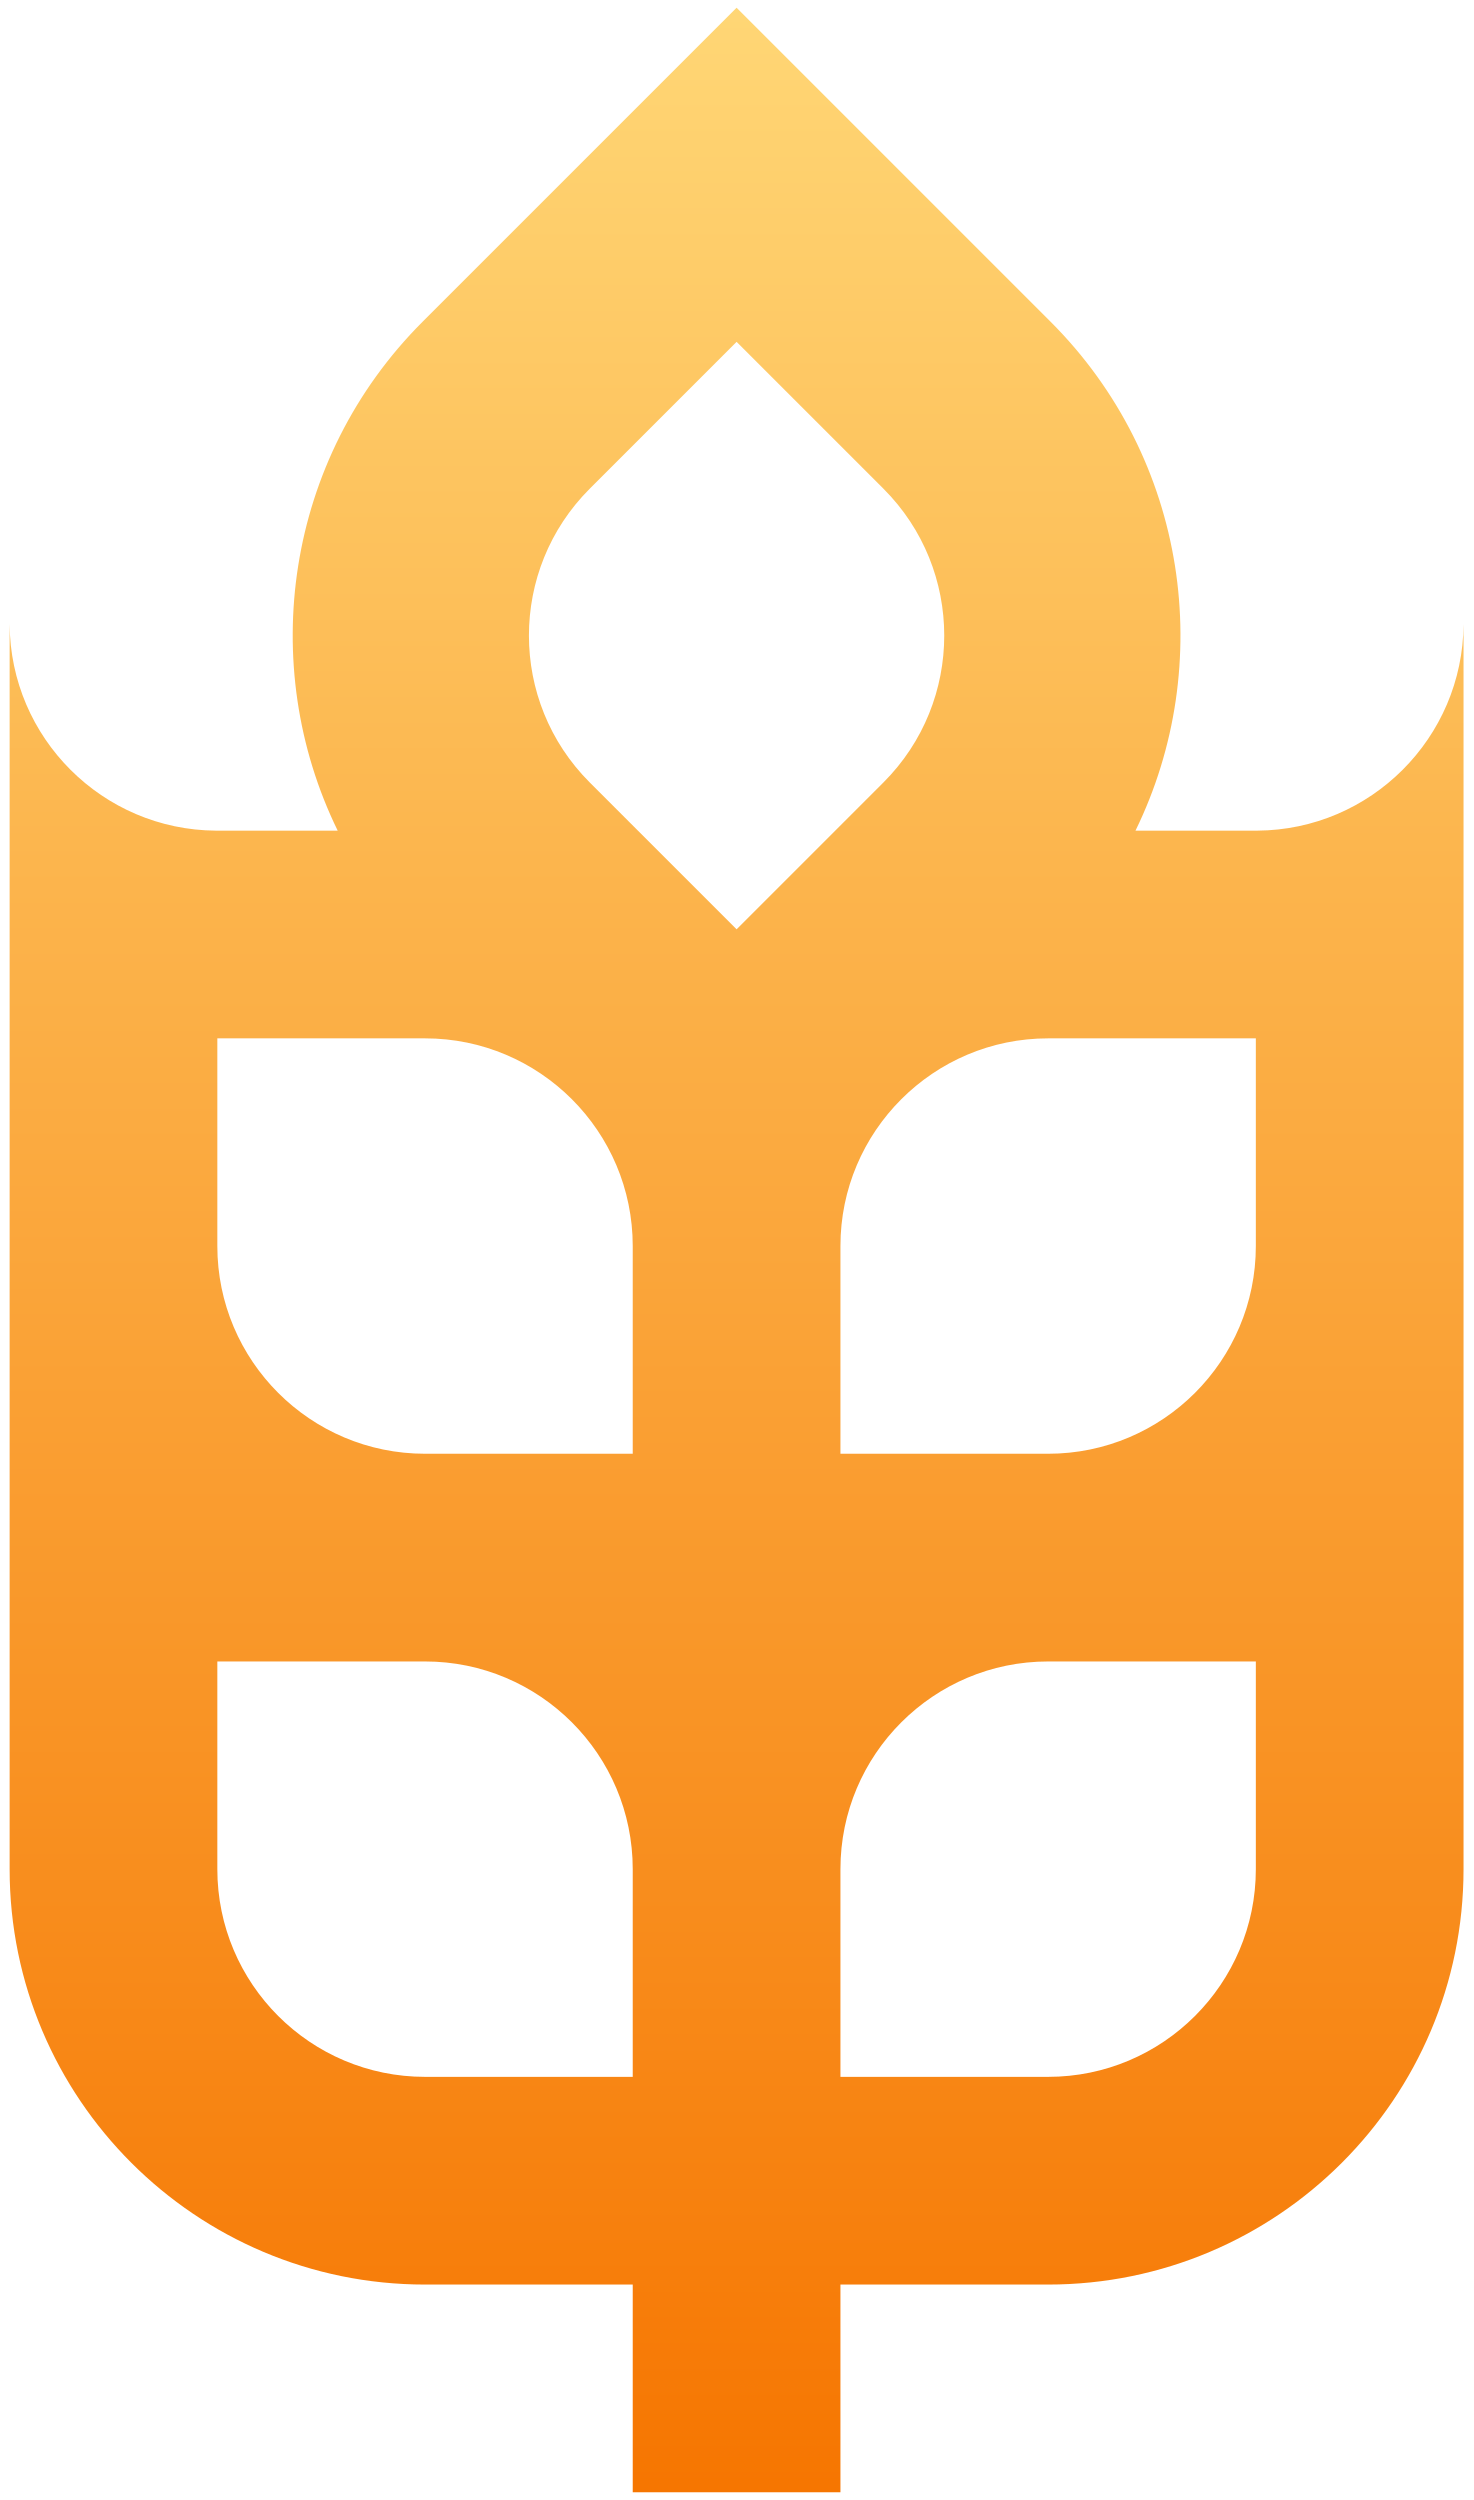
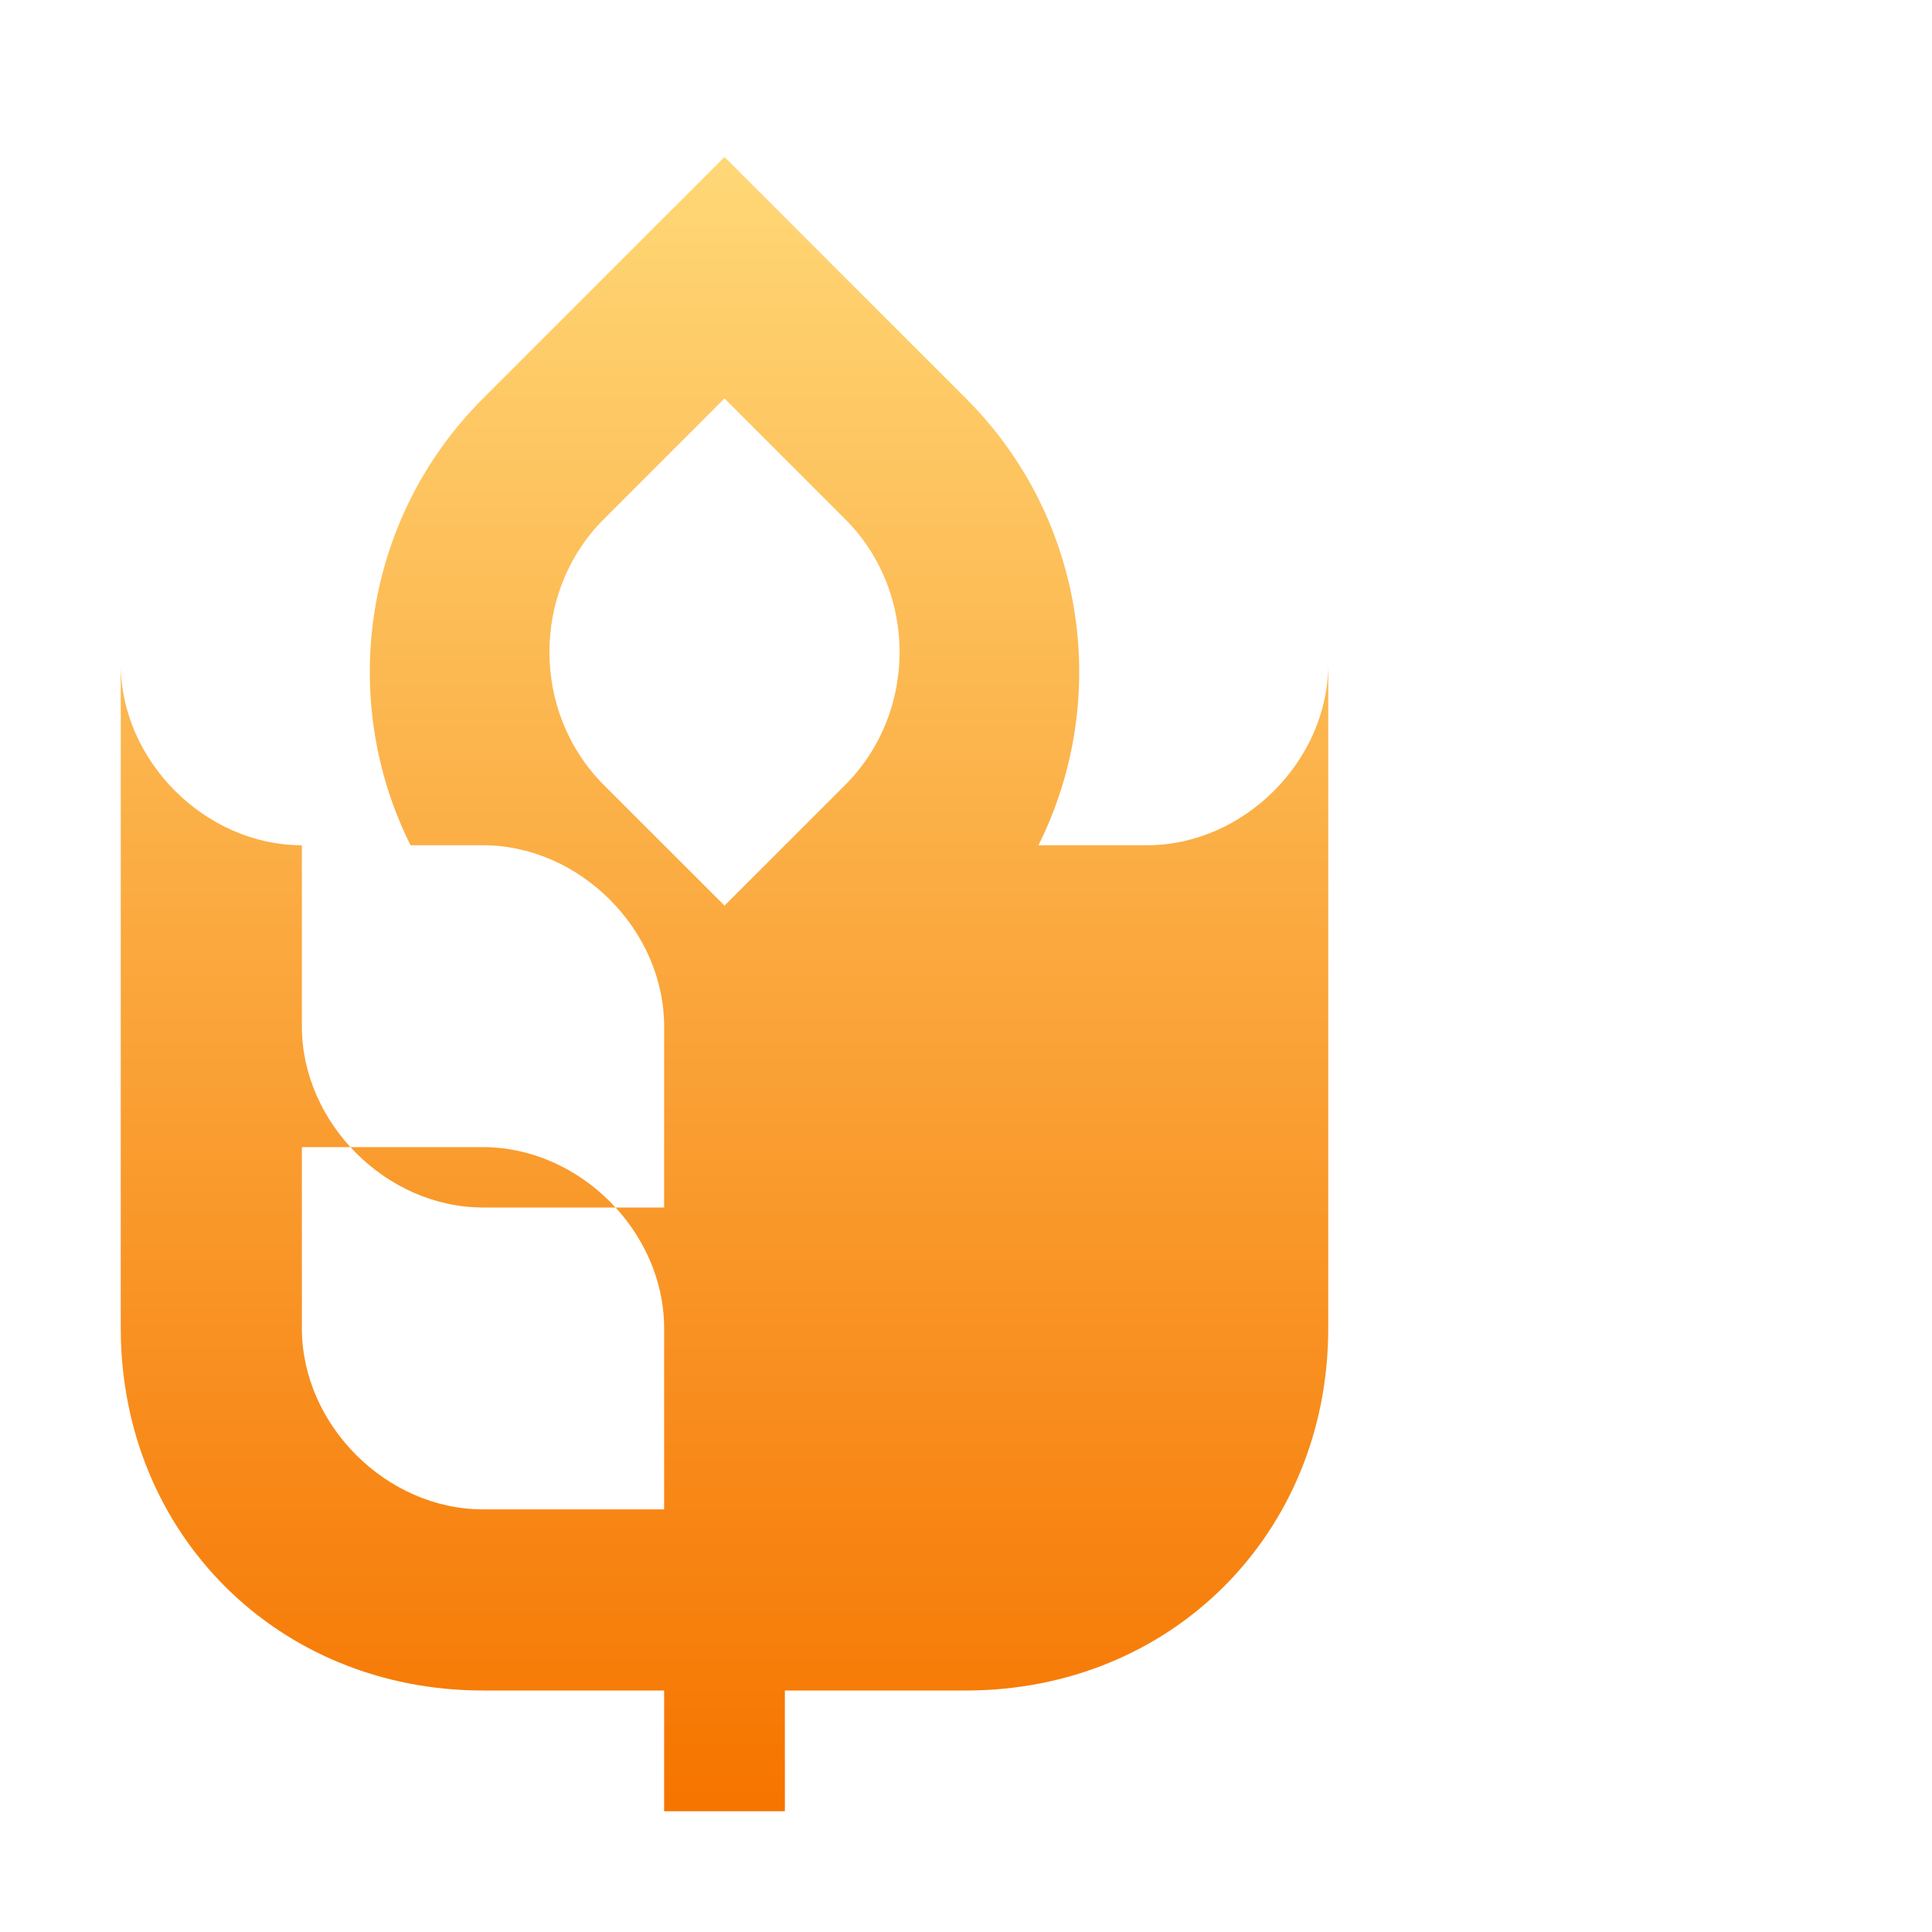
- <svg xmlns="http://www.w3.org/2000/svg" width="100%" height="100%" viewBox="0 0 132 224" version="1.1" xml:space="preserve" style="fill-rule:evenodd;clip-rule:evenodd;stroke-linejoin:round;stroke-miterlimit:2;">
-   <g transform="matrix(1,0,0,1,-1815,-113)">
-     <g transform="matrix(1.55094,0,0,1.55094,-913.734,0)">
-       <g transform="matrix(0.644769,0,0,0.644769,1638.17,-54.3573)">
-         <path d="M244.724,402.002L226.114,402.002C205.572,402.002 188.894,385.324 188.894,364.782L188.894,253.122L188.895,253.242C188.959,263.418 197.208,271.667 207.384,271.732L207.504,271.732L218.288,271.732C211.035,256.892 213.572,238.455 225.902,226.126L254.029,197.998C254.029,197.998 282.157,226.126 282.157,226.126C294.486,238.455 297.023,256.892 289.77,271.732L300.554,271.732L300.674,271.732C310.85,271.667 319.099,263.418 319.164,253.242L319.164,253.122L319.164,364.782C319.164,385.324 302.486,402.002 281.944,402.002L263.334,402.002L263.334,420.612L244.724,420.612L244.724,402.002ZM244.724,383.392L244.724,364.782C244.724,354.511 236.385,346.172 226.114,346.172L207.504,346.172L207.504,364.782C207.504,375.053 215.843,383.392 226.114,383.392L244.724,383.392ZM263.334,364.782C263.334,354.511 271.673,346.172 281.944,346.172L300.554,346.172L300.554,364.782C300.554,375.053 292.215,383.392 281.944,383.392L263.334,383.392L263.334,364.782ZM263.334,308.952C263.334,298.681 271.673,290.342 281.944,290.342L300.554,290.342L300.554,308.952C300.554,319.223 292.215,327.562 281.944,327.562L263.334,327.562L263.334,308.952ZM244.724,308.952C244.724,298.681 236.385,290.342 226.114,290.342L207.504,290.342L207.504,308.952C207.504,319.223 215.843,327.562 226.114,327.562L244.724,327.562L244.724,308.952ZM267.188,267.412C274.451,260.15 274.451,248.357 267.188,241.094C267.188,241.094 254.029,227.935 254.029,227.935L240.87,241.094C233.607,248.357 233.607,260.15 240.87,267.412L254.029,280.572L267.188,267.412Z" style="fill:url(#_Linear1);" />
-       </g>
-     </g>
-   </g>
+ <svg xmlns="http://www.w3.org/2000/svg" width="16" height="16" viewBox="0 0 16 16">
  <defs>
-     <linearGradient id="_Linear1" x1="0" y1="0" x2="1" y2="0" gradientUnits="userSpaceOnUse" gradientTransform="matrix(1.36312e-14,222.614,-222.614,1.36312e-14,254.029,197.998)">
-       <stop offset="0" style="stop-color:rgb(255,215,118);stop-opacity:1" />
-       <stop offset="1" style="stop-color:rgb(246,117,0);stop-opacity:1" />
+     <linearGradient id="rhaiGrad" x1="0%" y1="0%" x2="0%" y2="100%">
+       <stop offset="0%" style="stop-color:#FFD776" />
+       <stop offset="100%" style="stop-color:#F67500" />
    </linearGradient>
  </defs>
+   <path d="M5.5 14H4C2.3 14 1 12.7 1 11V5.5C1 6.3 1.7 7 2.5 7H3.4C2.8 5.8 3 4.3 4 3.3L6 1.3L8 3.3C9 4.3 9.2 5.8 8.6 7H9.5C10.3 7 11 6.3 11 5.5V11C11 12.7 9.7 14 8 14H6.5V15H5.5V14ZM5.5 13V11C5.5 10.2 4.8 9.5 4 9.5H2.5V11C2.5 11.8 3.2 12.5 4 12.5H5.5ZM6.5 11C6.5 10.2 7.2 9.5 8 9.5H9.5V11C9.5 11.8 8.8 12.5 8 12.5H6.5V11ZM6.5 8.5C6.5 7.7 7.2 7 8 7H9.5V8.5C9.5 9.3 8.8 10 8 10H6.5V8.5ZM5.5 8.5C5.5 7.7 4.8 7 4 7H2.5V8.5C2.5 9.3 3.2 10 4 10H5.5V8.5ZM7 6.5C7.6 5.9 7.6 4.9 7 4.3L6 3.3L5 4.3C4.4 4.9 4.4 5.9 5 6.5L6 7.5L7 6.5Z" fill="url(#rhaiGrad)" />
</svg>
